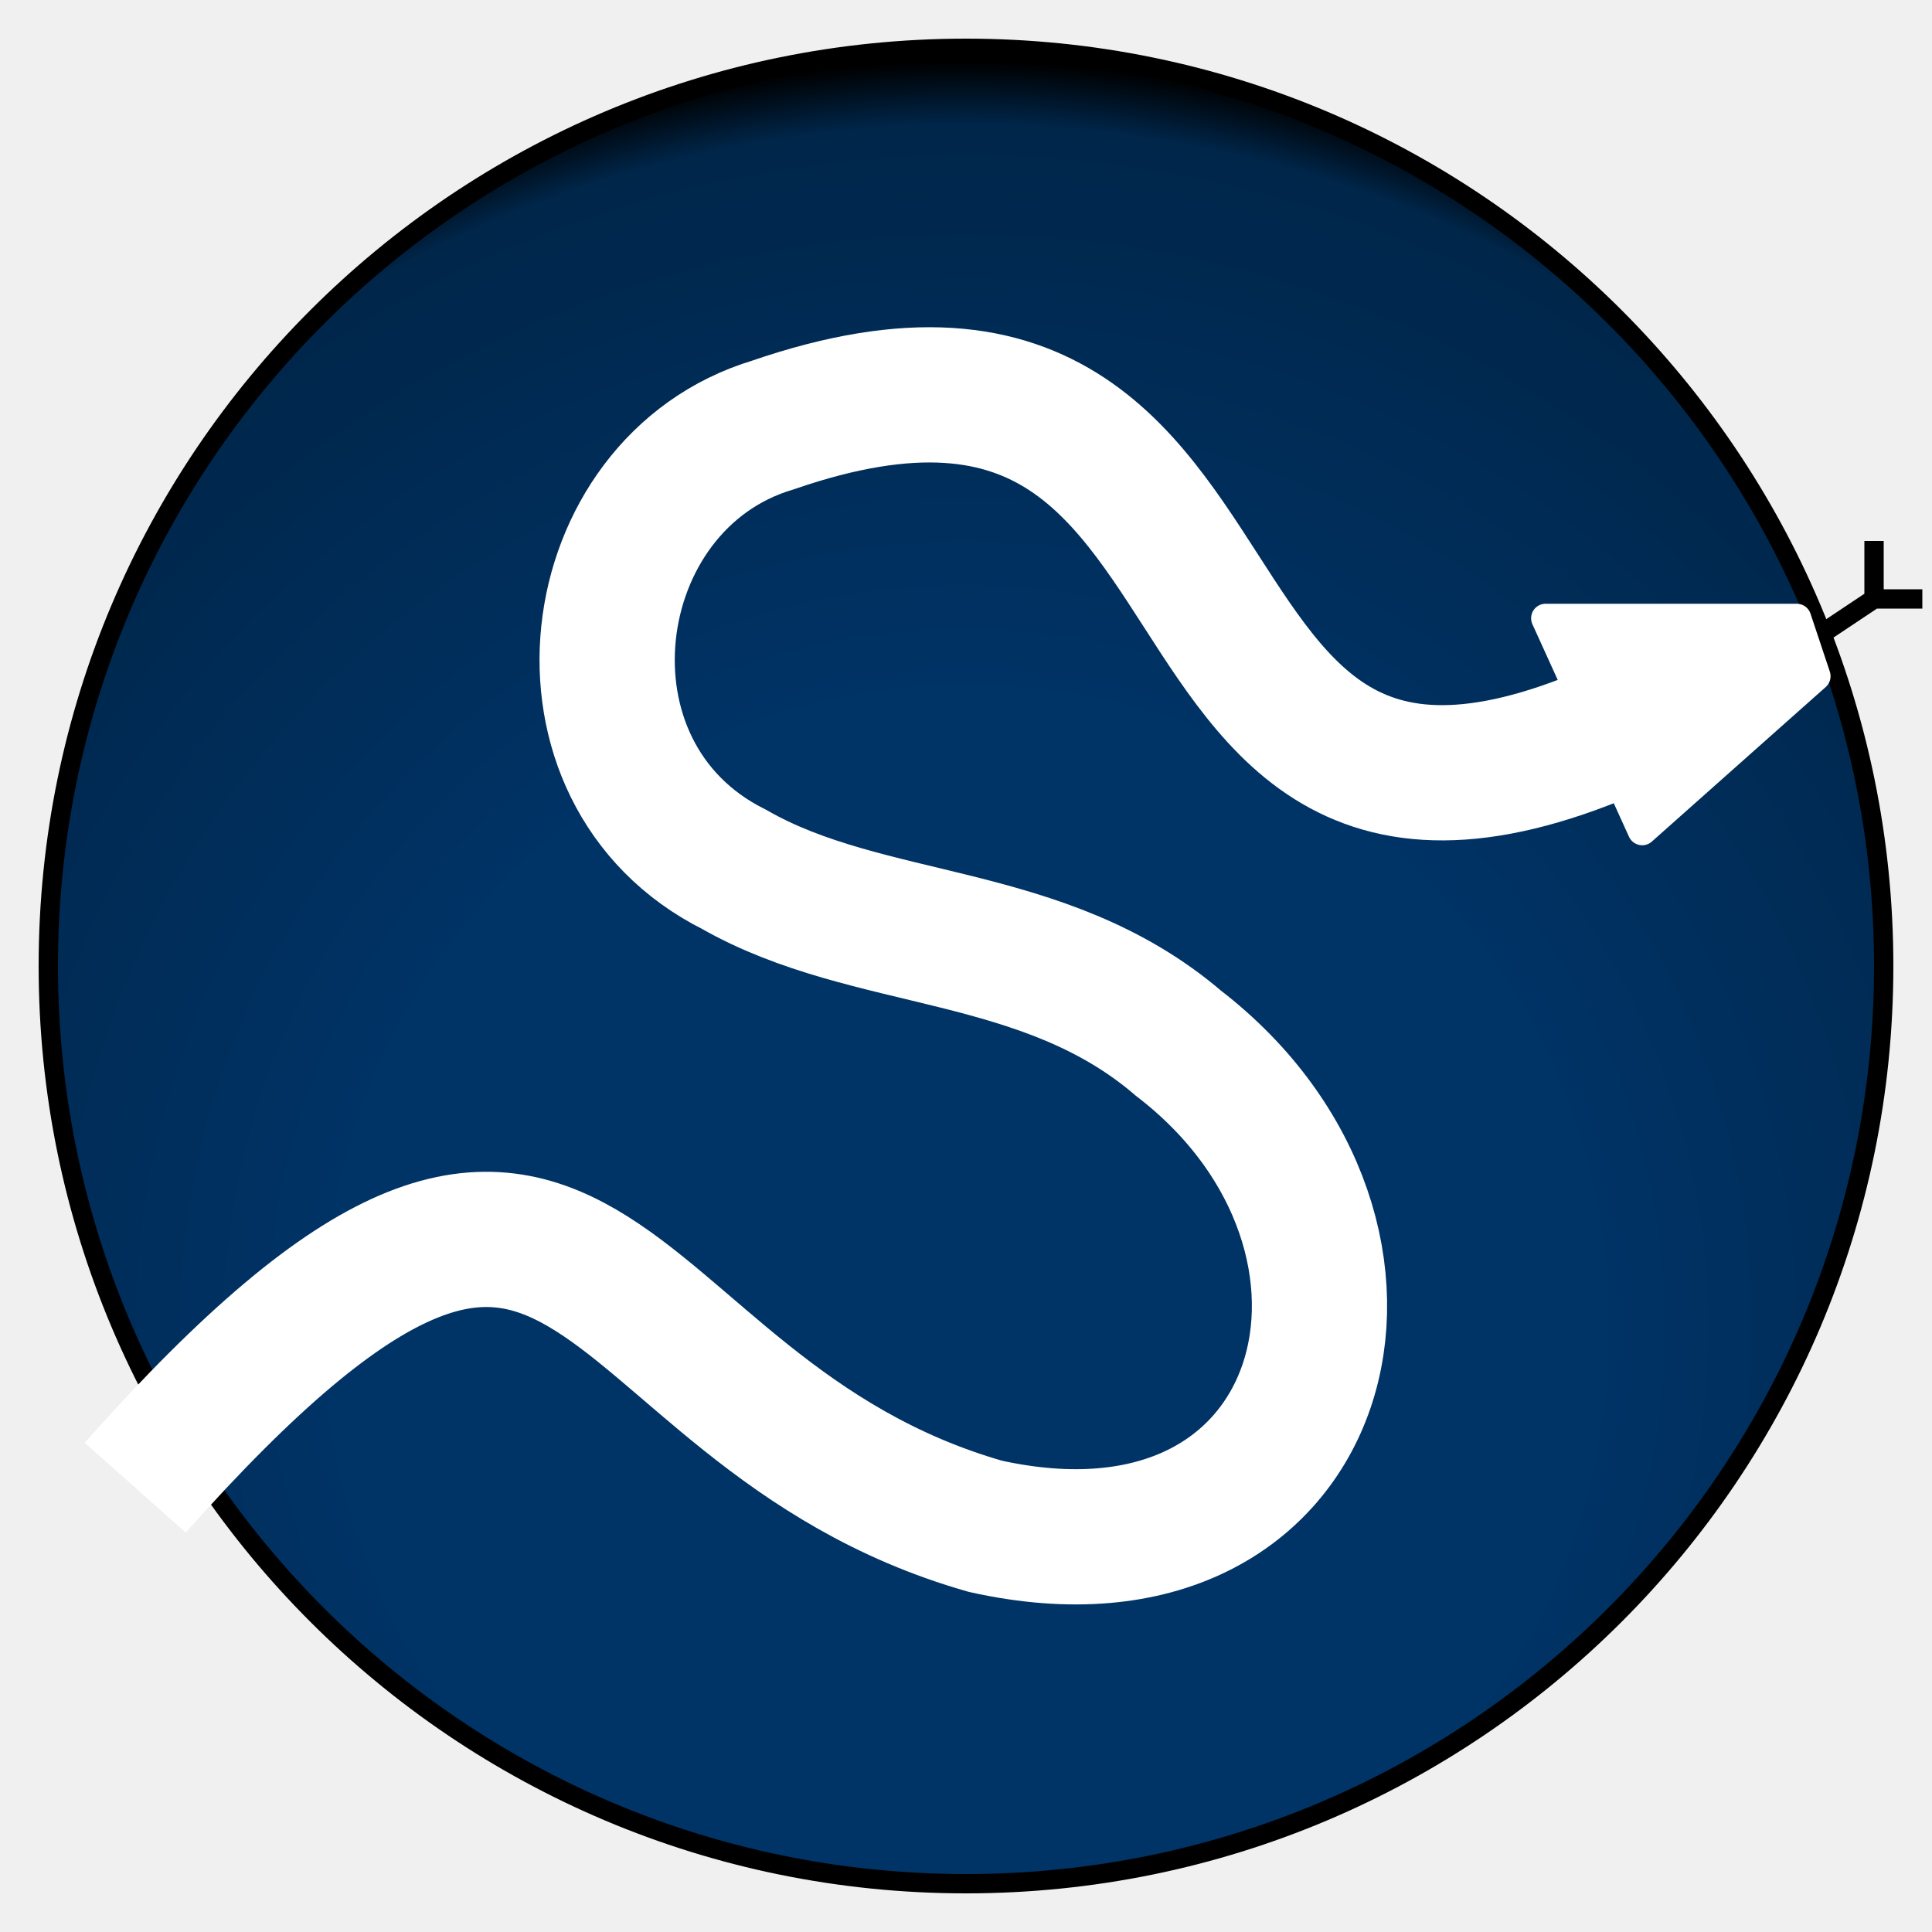
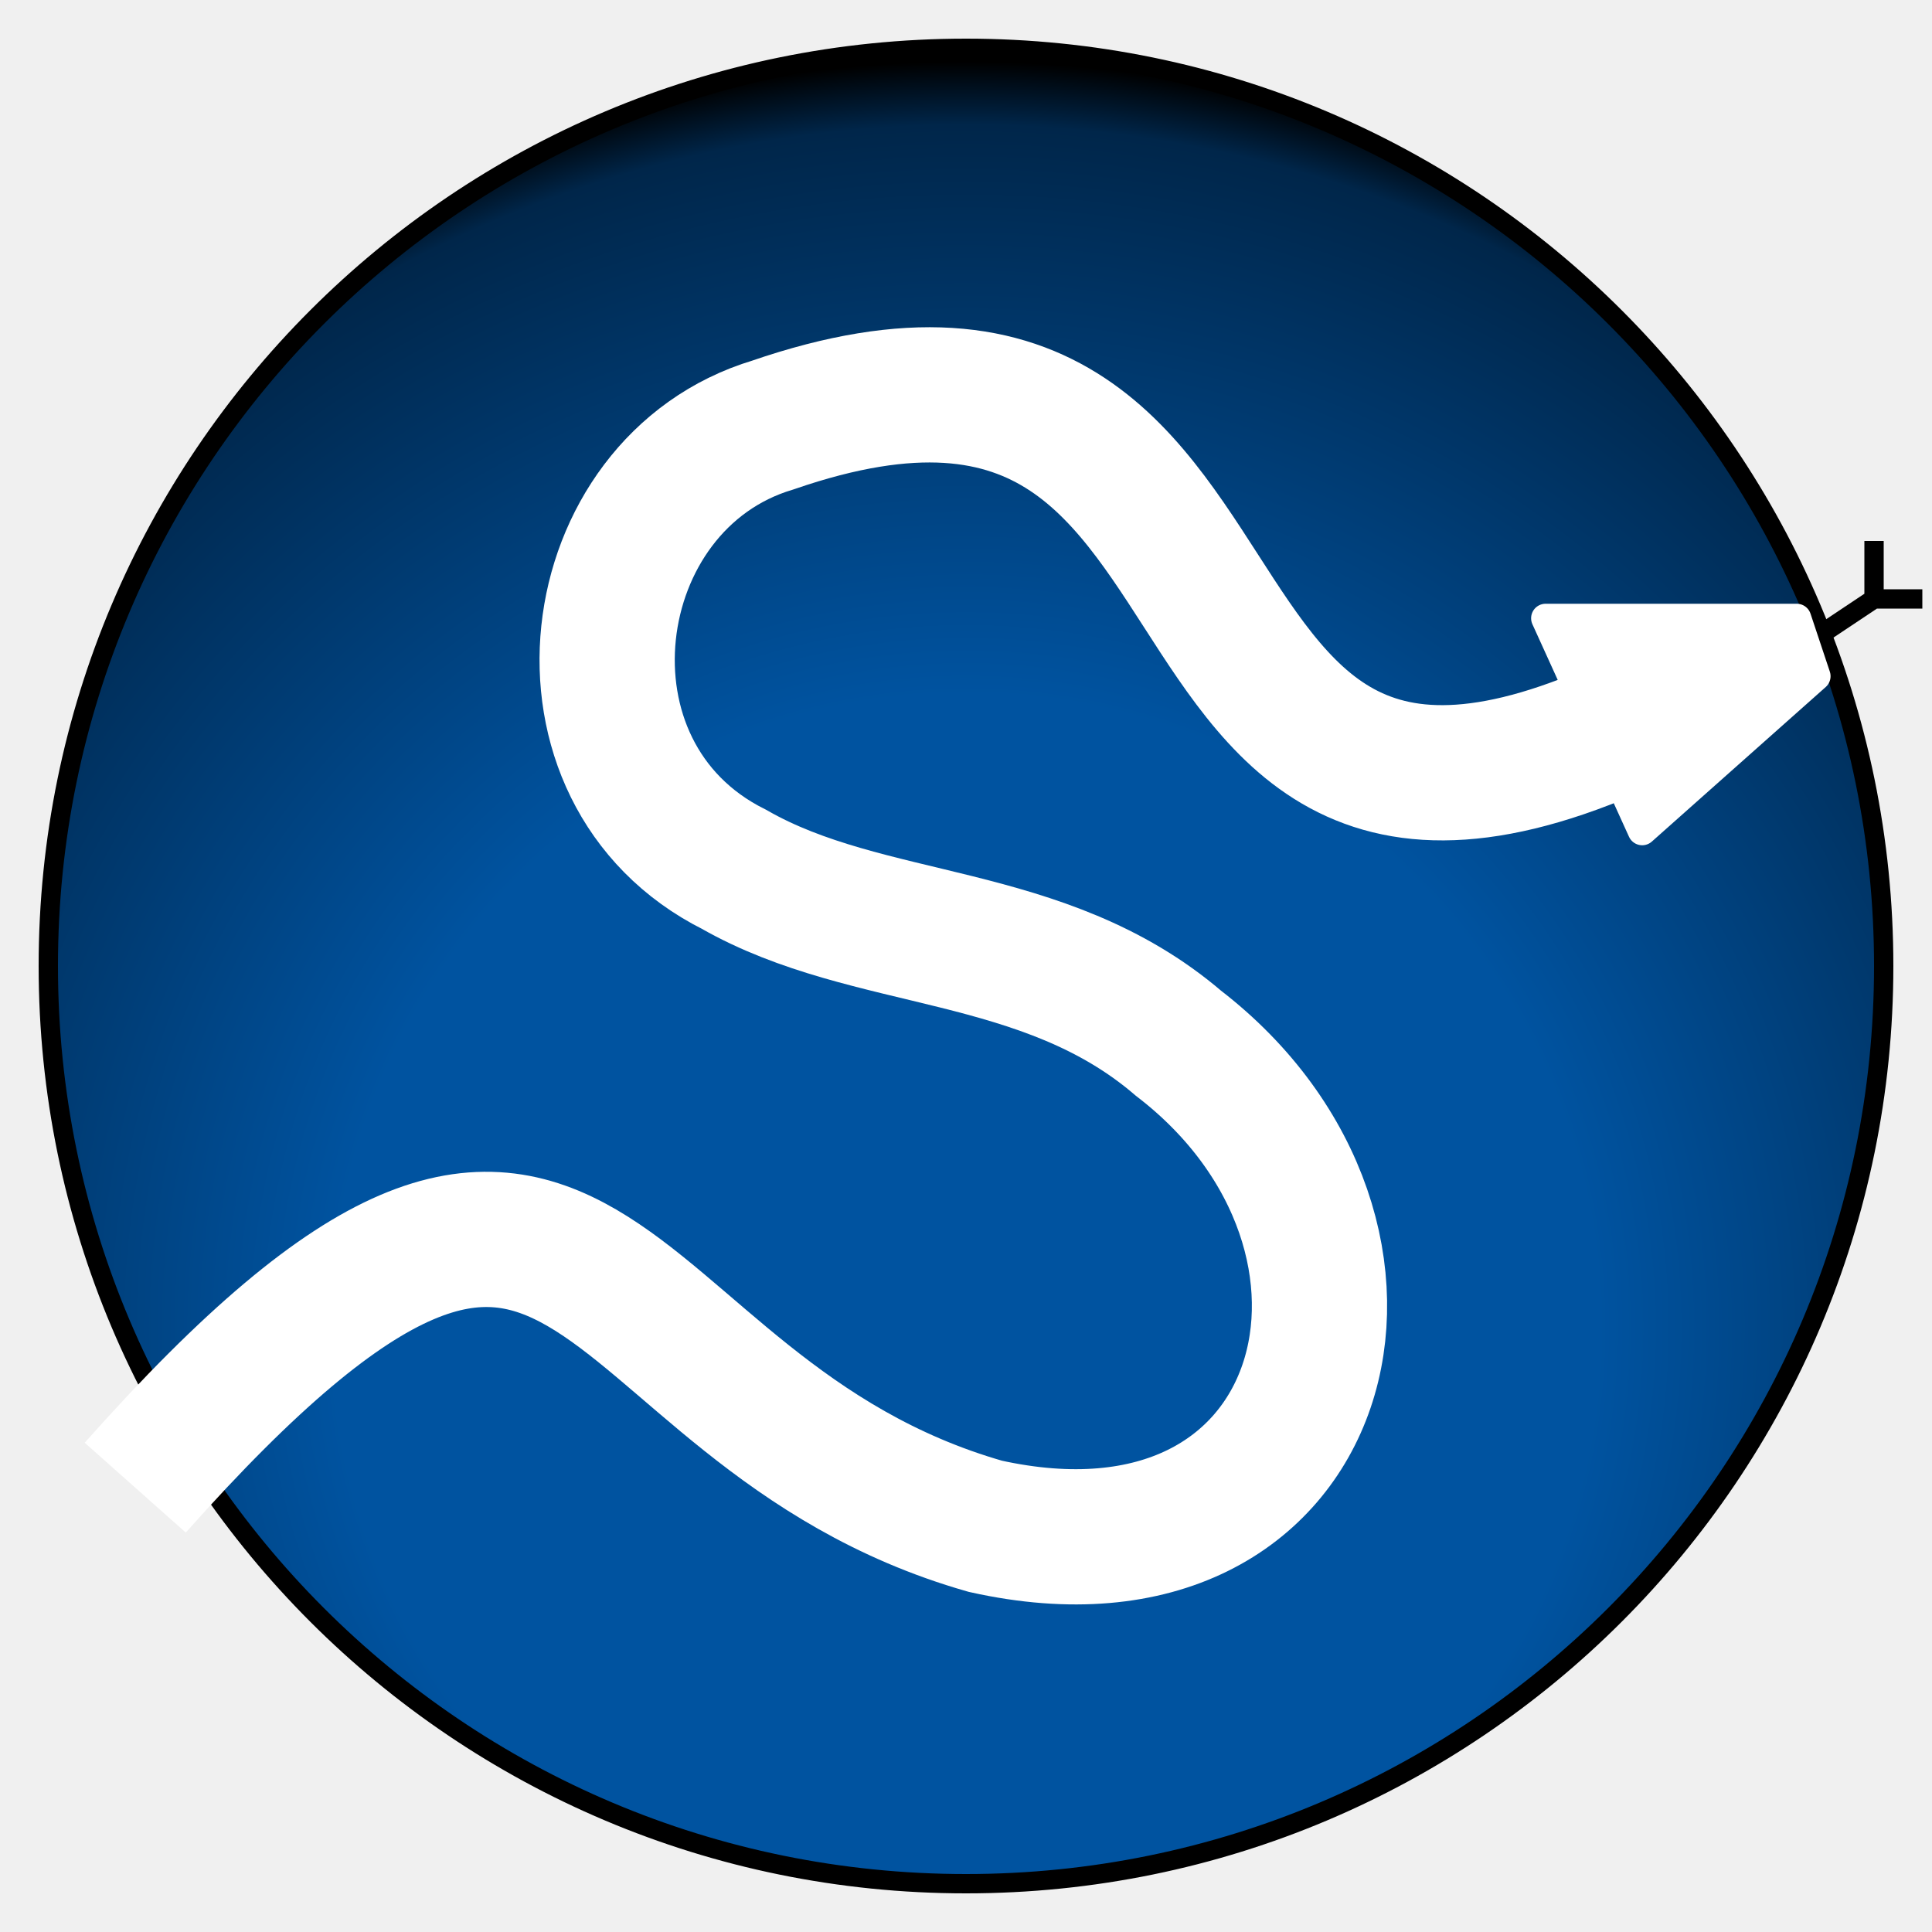
<svg xmlns="http://www.w3.org/2000/svg" version="1.1" viewBox="0 0 100 100">
  <defs>
    <radialGradient id="g" cx="50%" cy="70%" r="70%">
-       <stop offset="0" stop-color="#003366" />
-       <stop offset=".5" stop-color="#003366" />
+       <stop offset="0" stop-color="#0053A0" />
+       <stop offset=".5" stop-color="#0053A0" />
      <stop offset=".95" stop-color="#00264a" />
      <stop offset="1" stop-color="black" />
    </radialGradient>
  </defs>
  <path d="M94,33l3-2 M97,28v3h2.5" fill="none" stroke="#000" />
  <circle cx="50" cy="50" fill="url(#g)" r="47.5" stroke="#000" />
  <path d="M7,77c24-27,23-4,44,2c18,4,23-15,10-25c-7-6-16-5-23-9c-10-5-8-20,2-23c29-10,16,32,49,13" fill="none" stroke="#fff" stroke-width="7" />
  <path d="M80,32l5,11l9-8l-1-3z" fill="#fff" stroke="#fff" stroke-linejoin="round" stroke-width="1.5" />
</svg>
